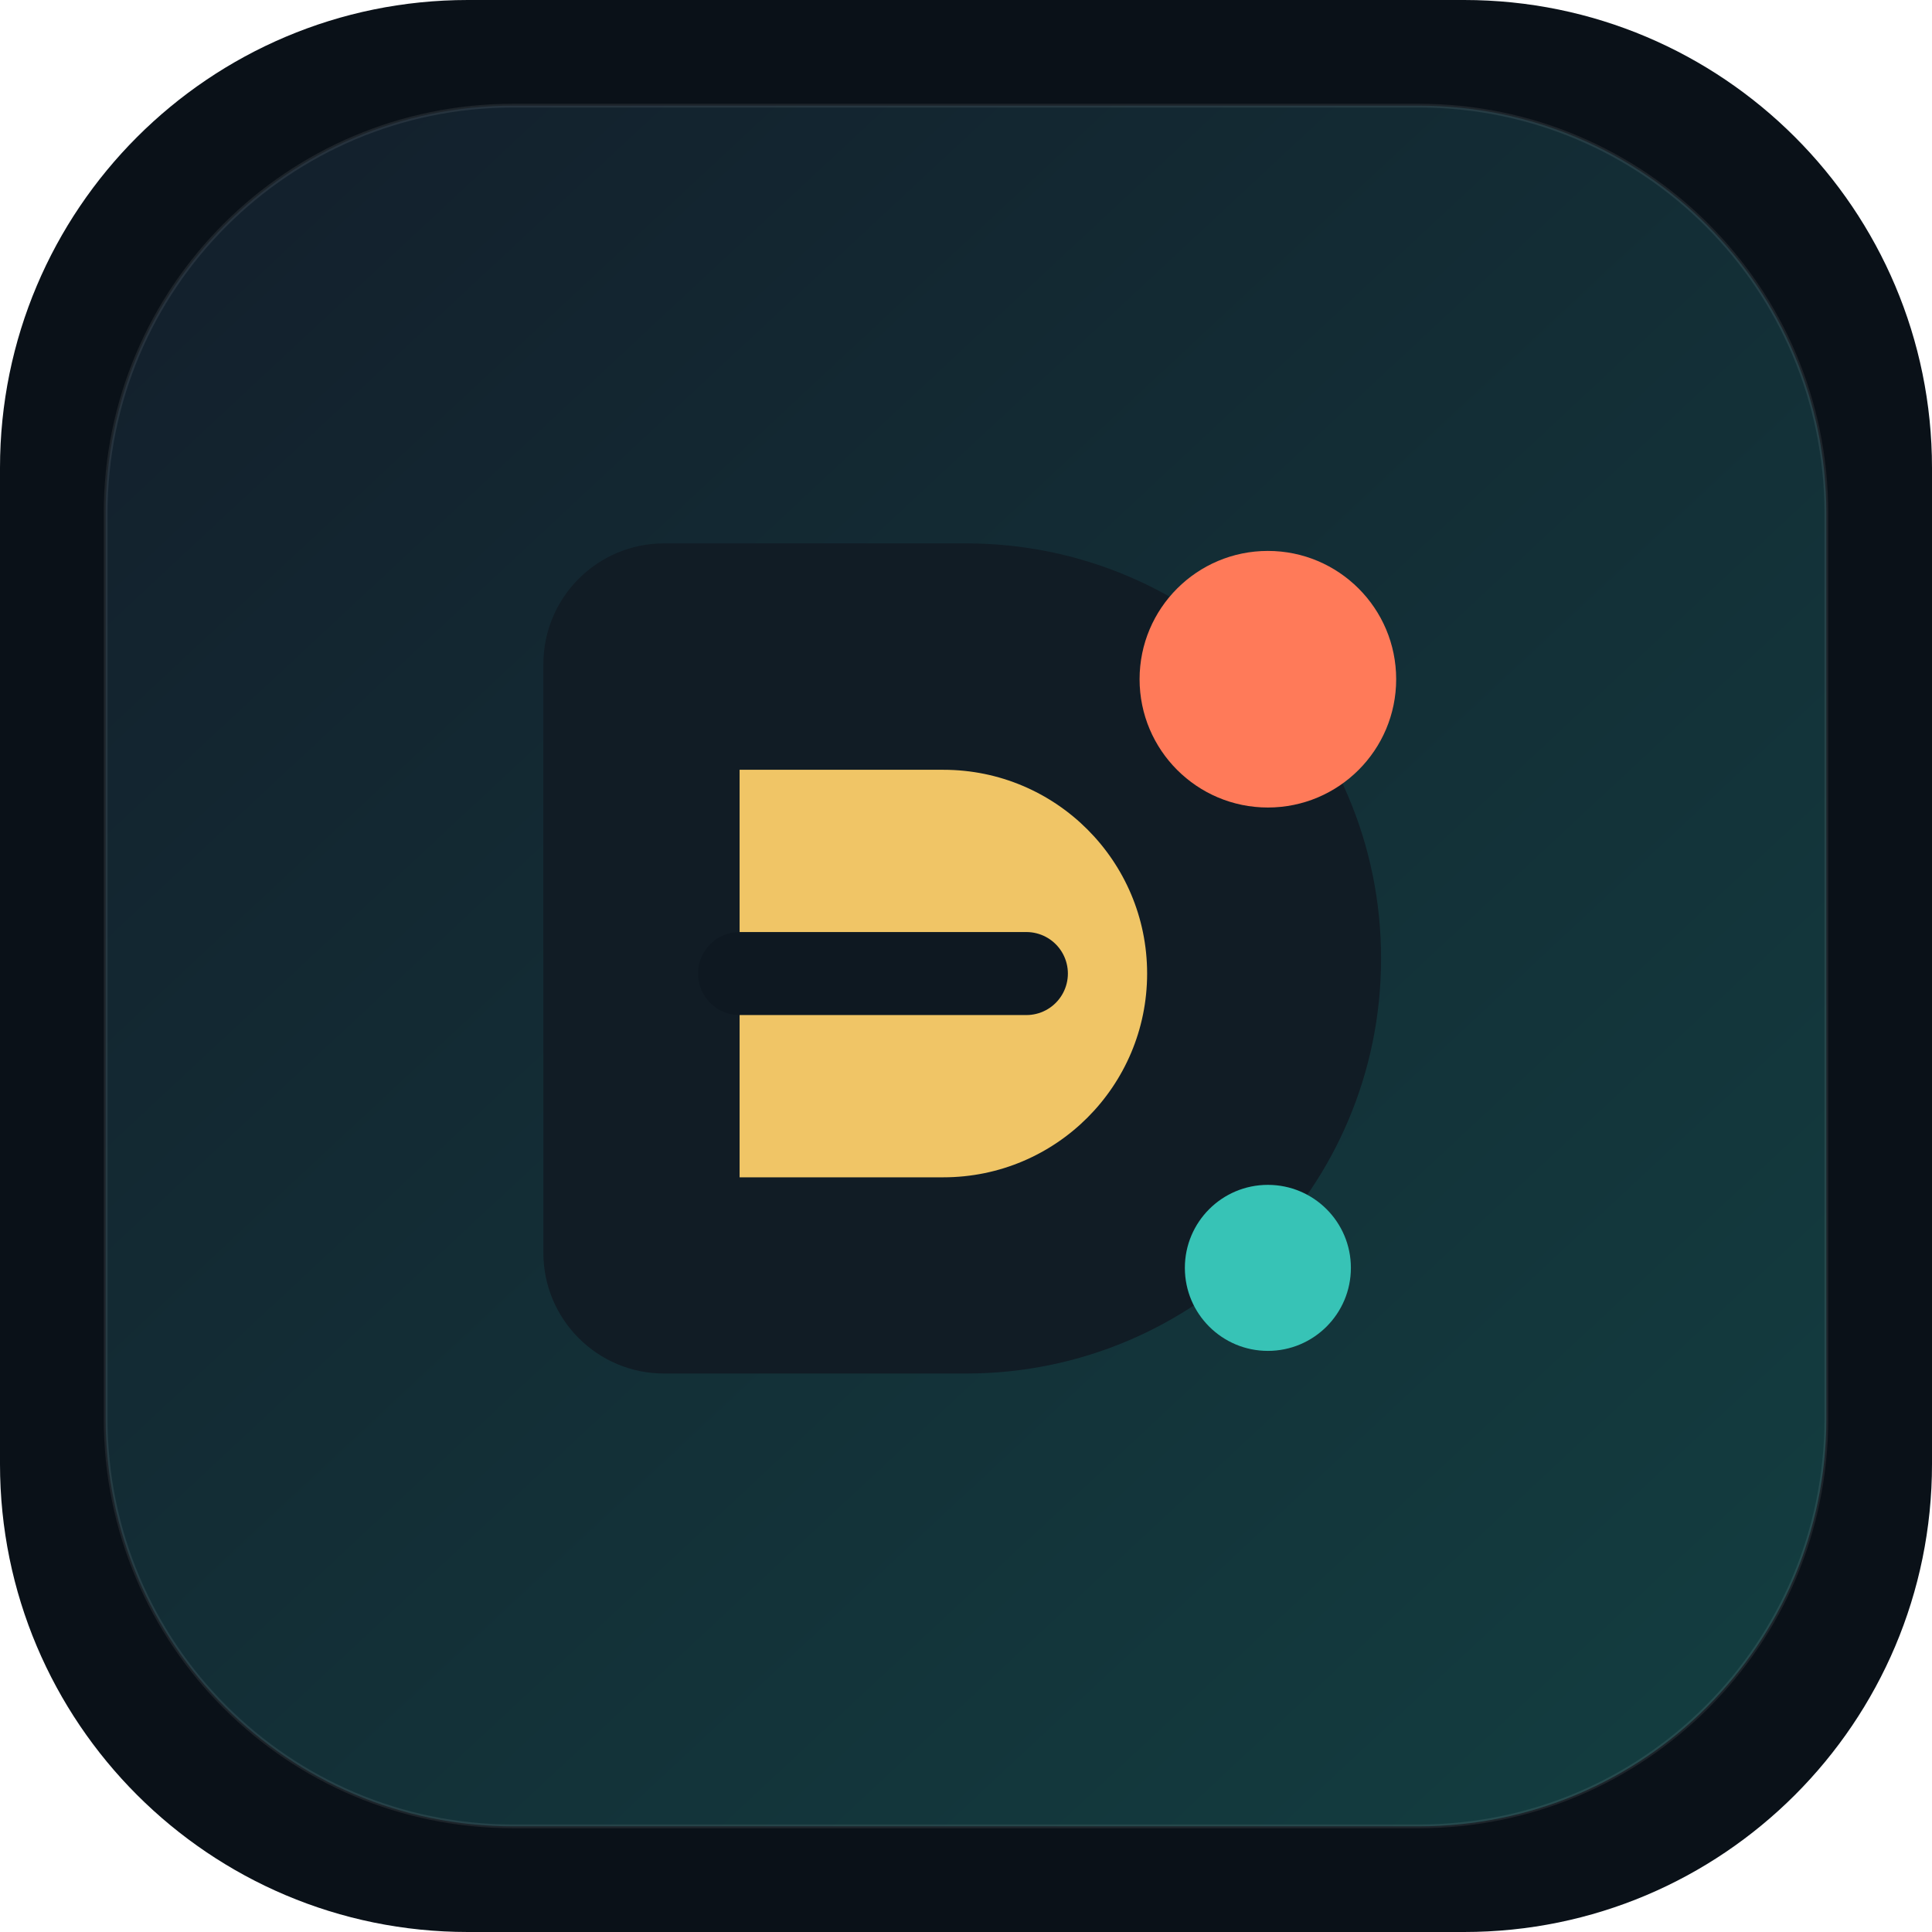
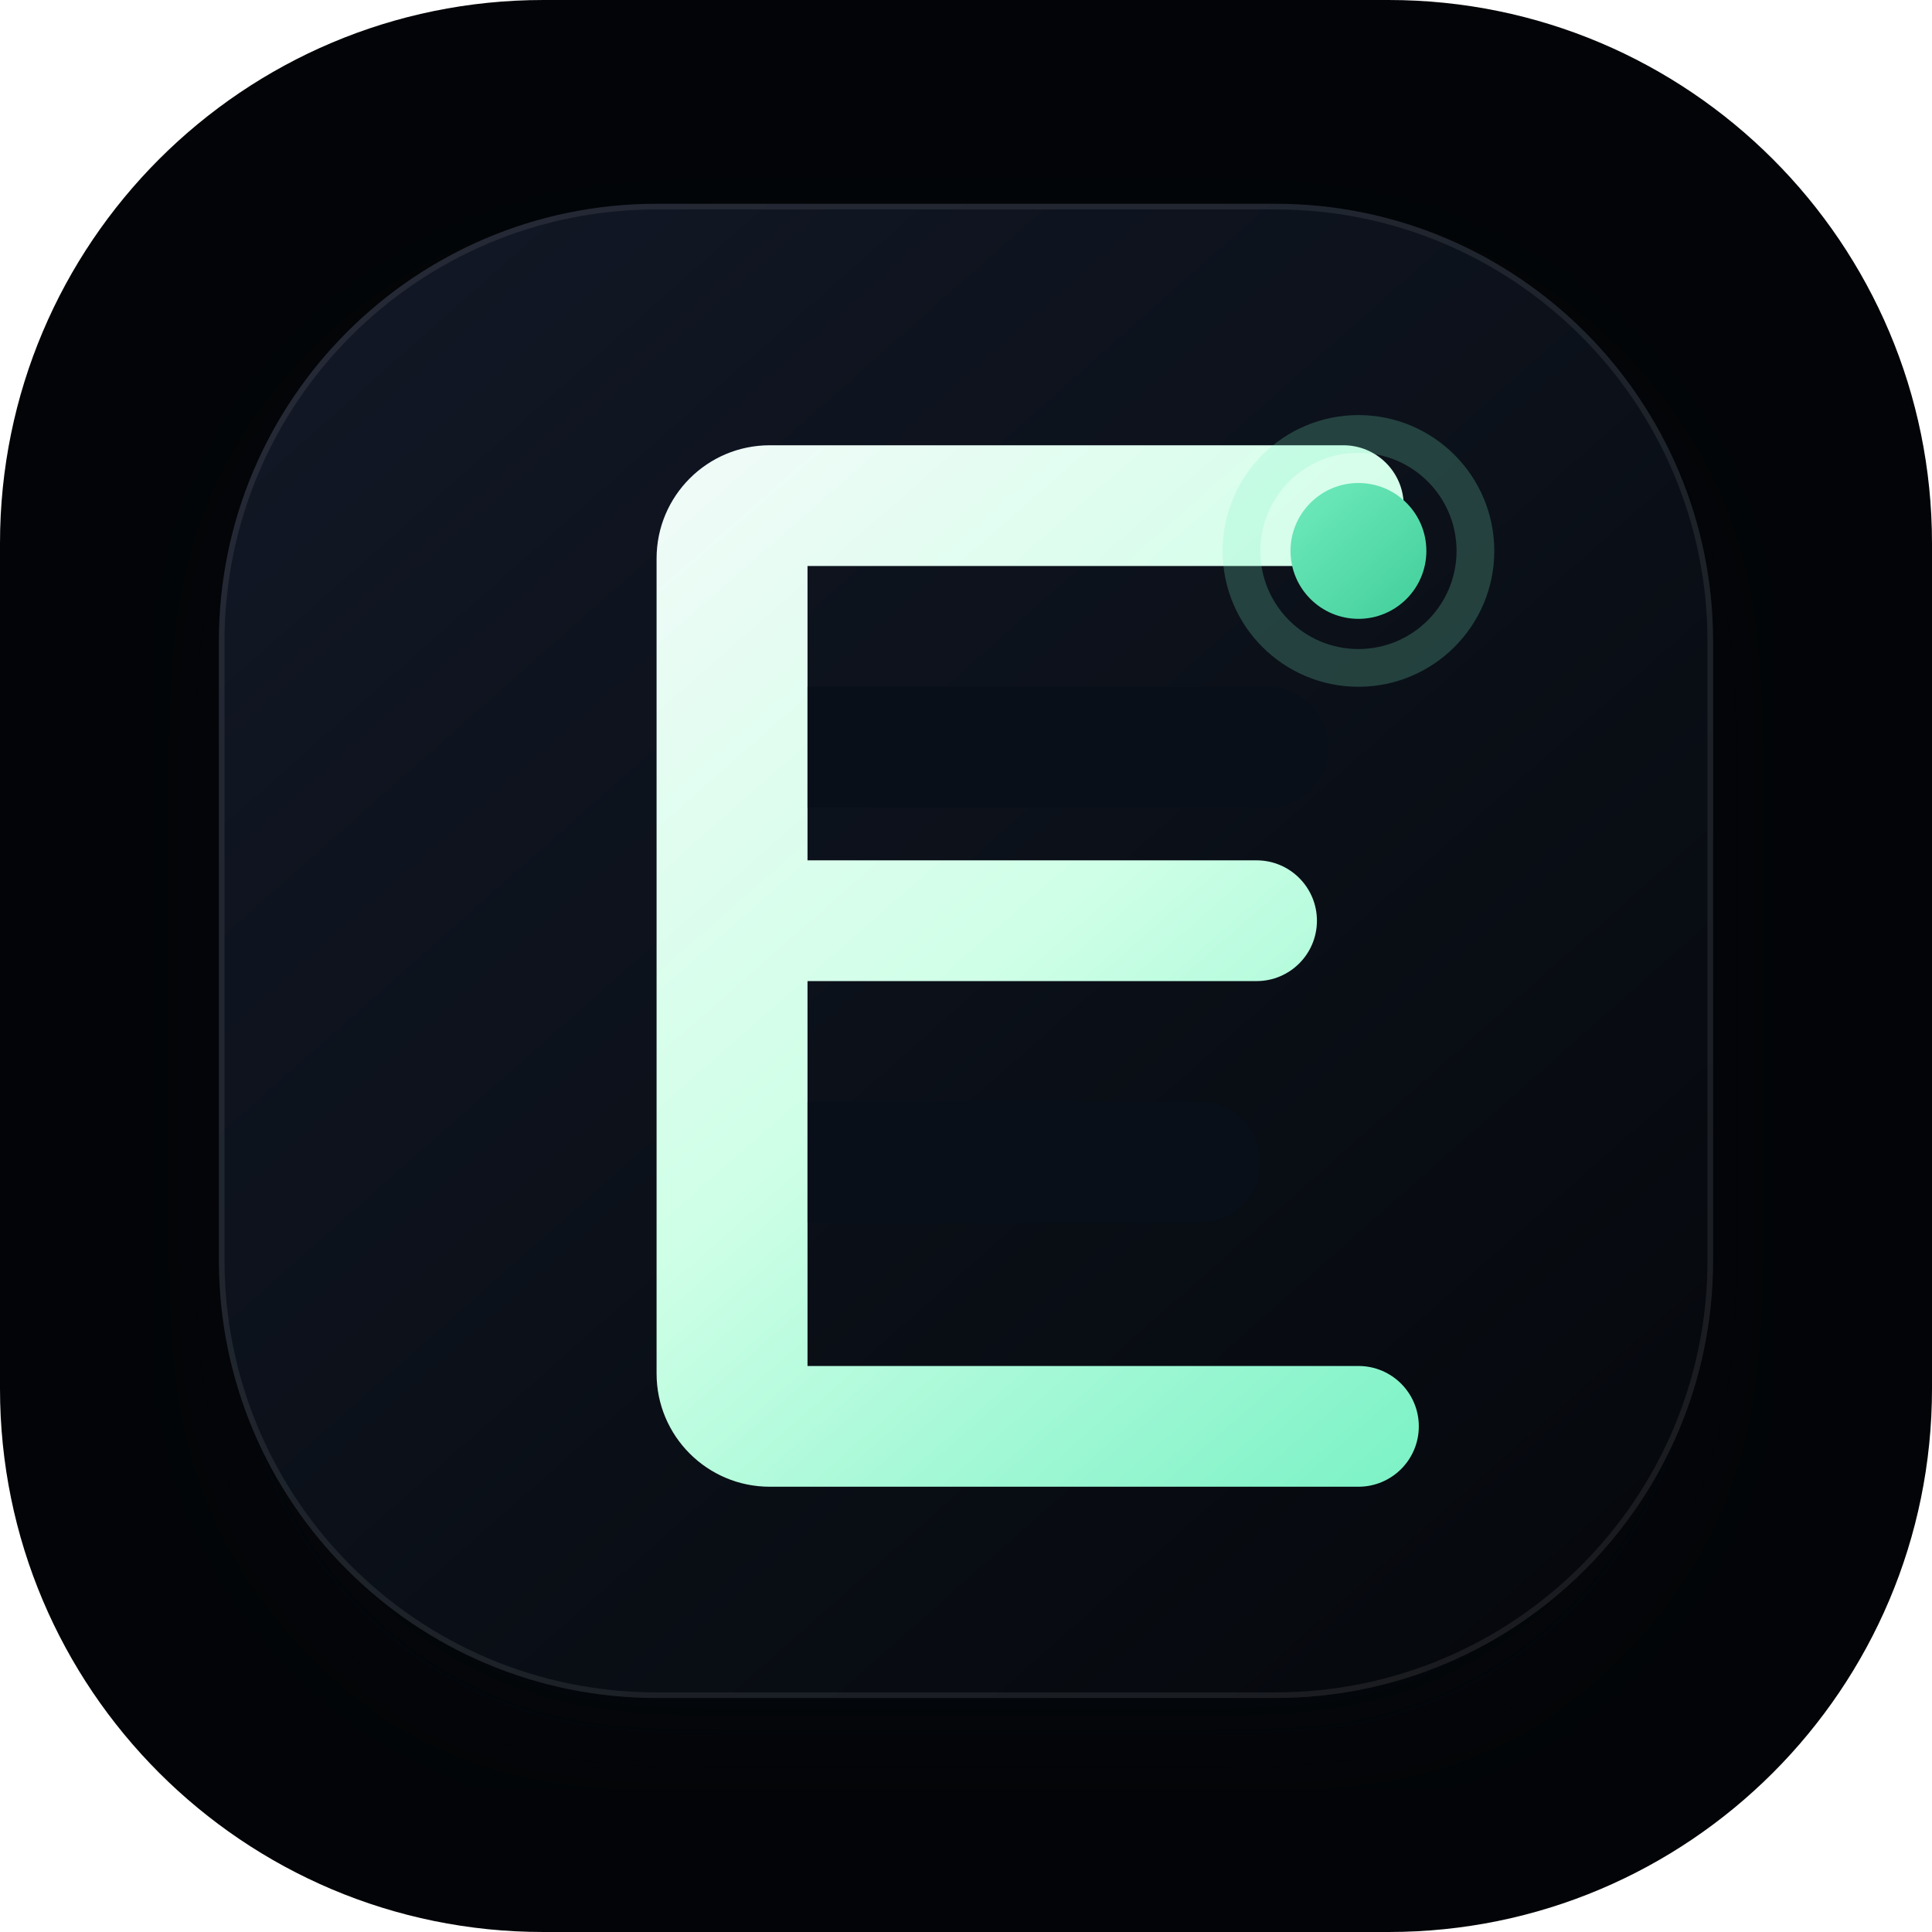
<svg xmlns="http://www.w3.org/2000/svg" width="512" height="512" viewBox="0 0 512 512" fill="none">
-   <rect width="512" height="512" rx="124" fill="#0A1118" />
-   <rect x="28" y="28" width="456" height="456" rx="108" fill="url(#panel)" stroke="rgba(255,255,255,0.08)" />
-   <path d="M144 176C144 158.327 158.327 144 176 144H256C316.752 144 366 193.248 366 254C366 314.752 316.752 364 256 364H176C158.327 364 144 349.673 144 332V176Z" fill="#111C25" />
-   <path d="M196 204H250C279.823 204 304 228.177 304 258C304 287.823 279.823 312 250 312H196V204Z" fill="#F0C566" />
-   <path d="M196 258H272" stroke="#0E1821" stroke-width="22" stroke-linecap="round" />
-   <circle cx="336" cy="180" r="34" fill="#FF7A59" />
-   <circle cx="336" cy="336" r="22" fill="#37C3B6" />
  <defs>
-     <linearGradient id="panel" x1="72" y1="56" x2="458" y2="470" gradientUnits="userSpaceOnUse">
-       <stop stop-color="#13212D" />
-       <stop offset="1" stop-color="#133D40" />
+     <linearGradient id="essentialsBg" x1="76" y1="52" x2="430" y2="452" gradientUnits="userSpaceOnUse">
+       <stop stop-color="#121826" />
+       <stop offset="0.58" stop-color="#0A0F17" />
+       <stop offset="1" stop-color="#05070B" />
    </linearGradient>
+     <linearGradient id="essentialsAccent" x1="138" y1="112" x2="380" y2="388" gradientUnits="userSpaceOnUse">
+       <stop stop-color="#F8FAFC" />
+       <stop offset="0.52" stop-color="#CFFFE7" />
+       <stop offset="1" stop-color="#7CF2C6" />
+     </linearGradient>
+     <linearGradient id="essentialsGlow" x1="334" y1="118" x2="390" y2="178" gradientUnits="userSpaceOnUse">
+       <stop stop-color="#7CF2C6" />
+       <stop offset="1" stop-color="#30C48D" />
+     </linearGradient>
+     <filter id="shadow" x="42" y="38" width="428" height="436" filterUnits="userSpaceOnUse" color-interpolation-filters="sRGB">
+       <feFlood flood-opacity="0" result="BackgroundImageFix" />
+       <feColorMatrix in="SourceAlpha" type="matrix" values="0 0 0 0 0 0 0 0 0 0 0 0 0 0 0 0 0 0 127 0" result="hardAlpha" />
+       <feOffset dy="14" />
+       <feGaussianBlur stdDeviation="18" />
+       <feComposite in2="hardAlpha" operator="out" />
+       <feColorMatrix type="matrix" values="0 0 0 0 0.027 0 0 0 0 0.047 0 0 0 0 0.067 0 0 0 0.36 0" />
+       <feBlend mode="normal" in2="BackgroundImageFix" result="effect1_dropShadow_0_1" />
+       <feBlend mode="normal" in="SourceGraphic" in2="effect1_dropShadow_0_1" result="shape" />
+     </filter>
  </defs>
+   <rect width="512" height="512" rx="144" fill="#020407" />
+   <g filter="url(#shadow)">
+     <rect x="58" y="54" width="396" height="396" rx="116" fill="url(#essentialsBg)" />
+     <rect x="58.75" y="54.75" width="394.5" height="394.5" rx="115.25" stroke="rgba(255,255,255,0.08)" stroke-width="1.5" />
+   </g>
+   <path d="M174 148C174 131.431 187.431 118 204 118H356C364.837 118 372 125.163 372 134C372 142.837 364.837 150 356 150H214V228H333C341.837 228 349 235.163 349 244C349 252.837 341.837 260 333 260H214V362H360C368.837 362 376 369.163 376 378C376 386.837 368.837 394 360 394H204C187.431 394 174 380.569 174 364V148Z" fill="url(#essentialsAccent)" />
+   <path d="M214 182H336C344.837 182 352 189.163 352 198C352 206.837 344.837 214 336 214H214V182Z" fill="#081019" fill-opacity="0.92" />
+   <path d="M214 292H318C326.837 292 334 299.163 334 308C334 316.837 326.837 324 318 324H214V292Z" fill="#081019" fill-opacity="0.92" />
+   <circle cx="360" cy="146" r="18" fill="url(#essentialsGlow)" />
+   <circle cx="360" cy="146" r="31" stroke="#7CF2C6" stroke-opacity="0.22" stroke-width="10" />
</svg>
